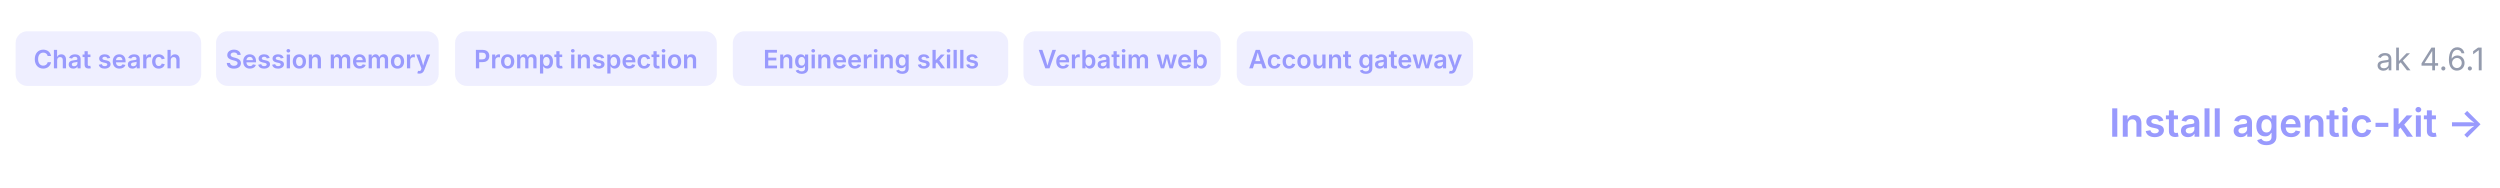
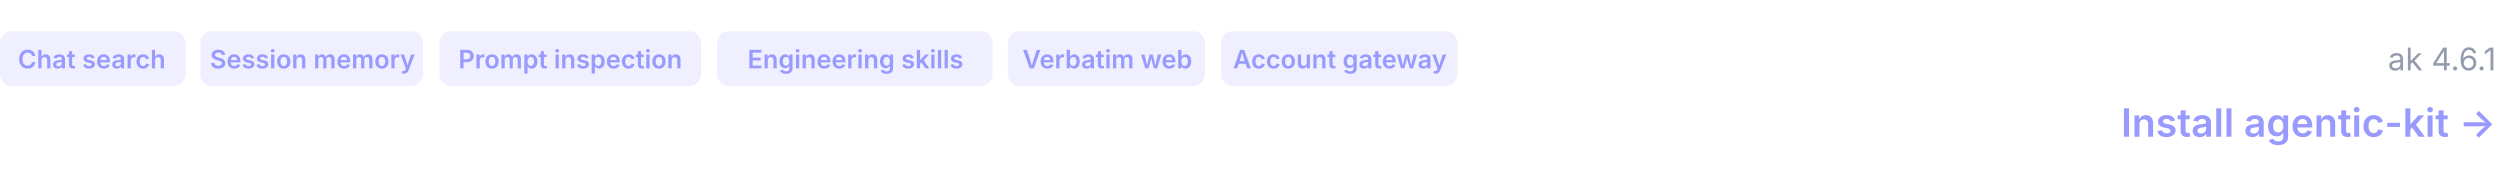
<svg xmlns="http://www.w3.org/2000/svg" width="1280" height="96" viewBox="0 0 1280 96" role="img" aria-label="agentic-kit">
  <g font-family="Inter, -apple-system, 'Segoe UI', Helvetica, Arial, sans-serif">
-     <rect x="8" y="16" width="95" height="28" rx="6" fill="#999AFD" fill-opacity=".16" />
-     <text x="55" y="35" text-anchor="middle" font-size="13" font-weight="600" fill="#999AFD">Chat search</text>
-     <rect x="110.6" y="16" width="114" height="28" rx="6" fill="#999AFD" fill-opacity=".16" />
-     <text x="168" y="35" text-anchor="middle" font-size="13" font-weight="600" fill="#999AFD">Session memory</text>
-     <rect x="233.0" y="16" width="134" height="28" rx="6" fill="#999AFD" fill-opacity=".16" />
-     <text x="300" y="35" text-anchor="middle" font-size="13" font-weight="600" fill="#999AFD">Prompt inspection</text>
-     <rect x="375.2" y="16" width="141" height="28" rx="6" fill="#999AFD" fill-opacity=".16" />
-     <text x="446" y="35" text-anchor="middle" font-size="13" font-weight="600" fill="#999AFD">Engineering skills</text>
-     <rect x="524.0" y="16" width="101" height="28" rx="6" fill="#999AFD" fill-opacity=".16" />
-     <text x="575" y="35" text-anchor="middle" font-size="13" font-weight="600" fill="#999AFD">Verbatim web</text>
-     <rect x="633.2" y="16" width="121" height="28" rx="6" fill="#999AFD" fill-opacity=".16" />
-     <text x="694" y="35" text-anchor="middle" font-size="13" font-weight="600" fill="#999AFD">Account gateway</text>
-     <text x="1272" y="36" text-anchor="end" font-size="16" fill="#949BAD">ak 4.6.1</text>
-     <text x="1272" y="70" text-anchor="end" font-size="20" font-weight="600" fill="#999AFD">Install agentic-kit →</text>
+     <rect x="0" y="16" width="95" height="28" rx="6" fill="#999AFD" fill-opacity=".16" />
+     <text x="47" y="35" text-anchor="middle" font-size="13" font-weight="600" fill="#999AFD">Chat search</text>
+     <rect x="102.6" y="16" width="114" height="28" rx="6" fill="#999AFD" fill-opacity=".16" />
+     <text x="160" y="35" text-anchor="middle" font-size="13" font-weight="600" fill="#999AFD">Session memory</text>
+     <rect x="225.0" y="16" width="134" height="28" rx="6" fill="#999AFD" fill-opacity=".16" />
+     <text x="292" y="35" text-anchor="middle" font-size="13" font-weight="600" fill="#999AFD">Prompt inspection</text>
+     <rect x="367.2" y="16" width="141" height="28" rx="6" fill="#999AFD" fill-opacity=".16" />
+     <text x="438" y="35" text-anchor="middle" font-size="13" font-weight="600" fill="#999AFD">Engineering skills</text>
+     <rect x="516.0" y="16" width="101" height="28" rx="6" fill="#999AFD" fill-opacity=".16" />
+     <text x="567" y="35" text-anchor="middle" font-size="13" font-weight="600" fill="#999AFD">Verbatim web</text>
+     <rect x="625.2" y="16" width="121" height="28" rx="6" fill="#999AFD" fill-opacity=".16" />
+     <text x="686" y="35" text-anchor="middle" font-size="13" font-weight="600" fill="#999AFD">Account gateway</text>
+     <text x="1278" y="36" text-anchor="end" font-size="16" fill="#949BAD">ak 4.6.1</text>
+     <text x="1278" y="70" text-anchor="end" font-size="20" font-weight="600" fill="#999AFD">Install agentic-kit →</text>
  </g>
</svg>
